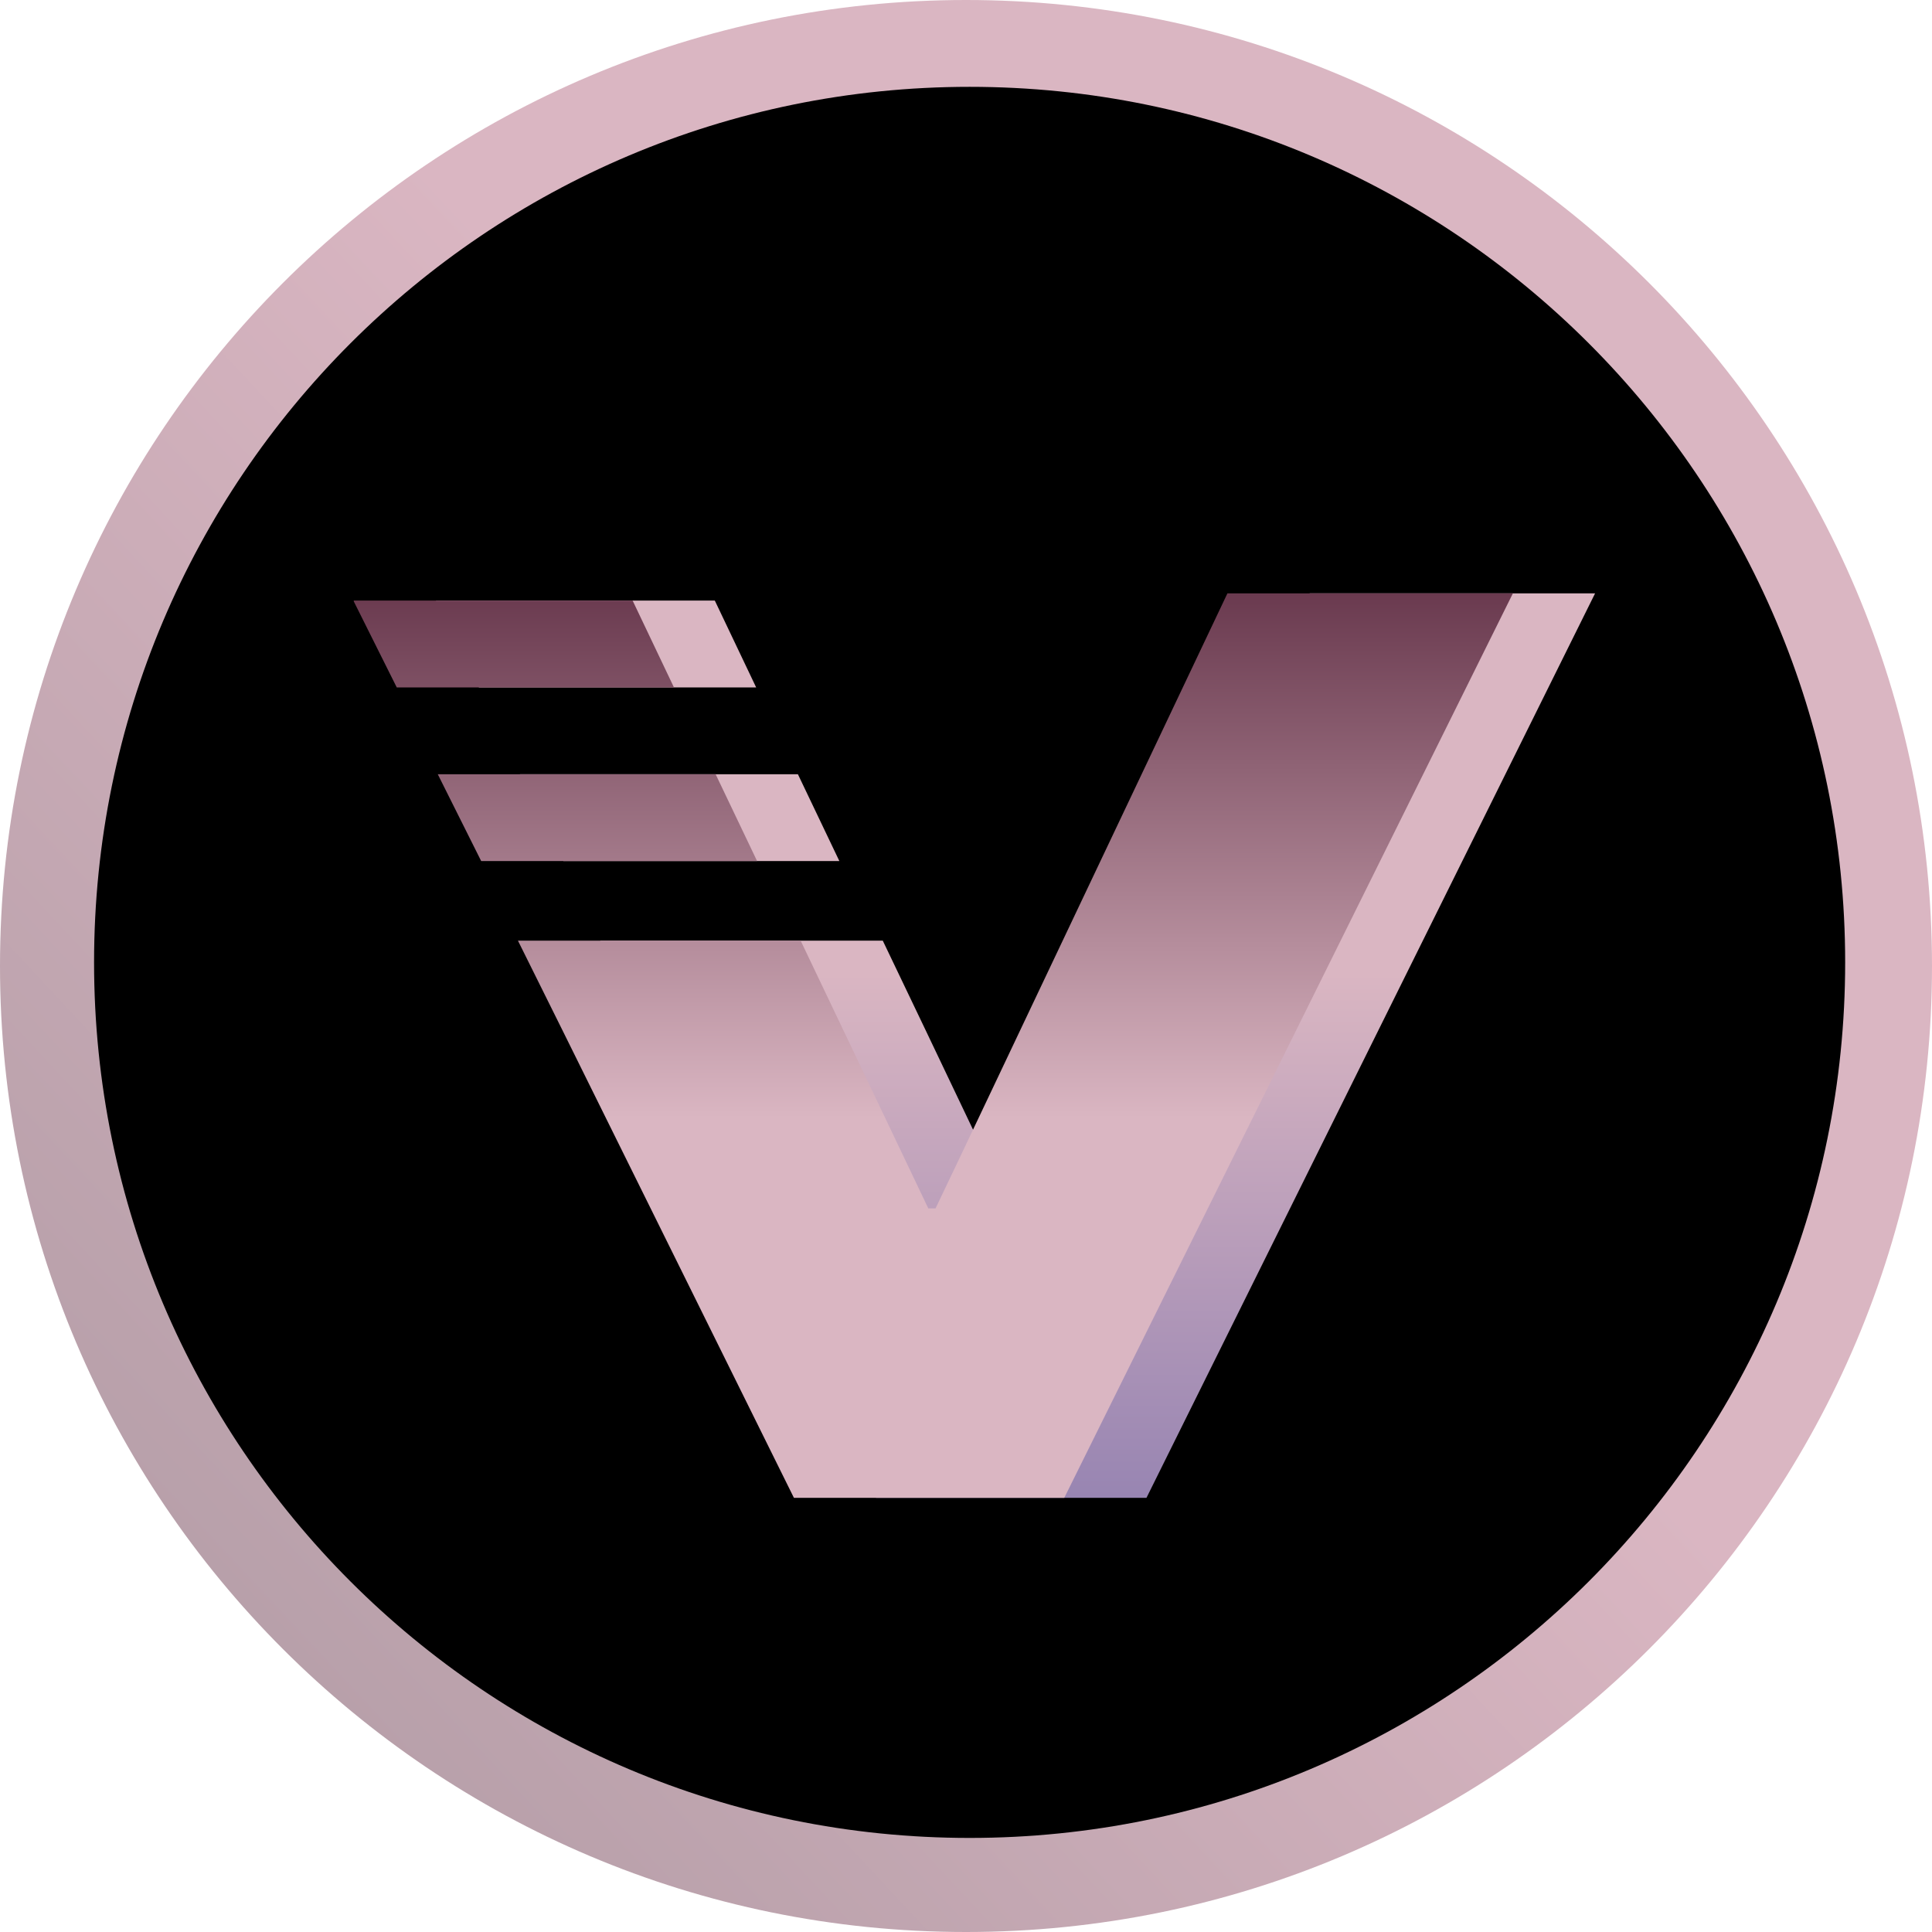
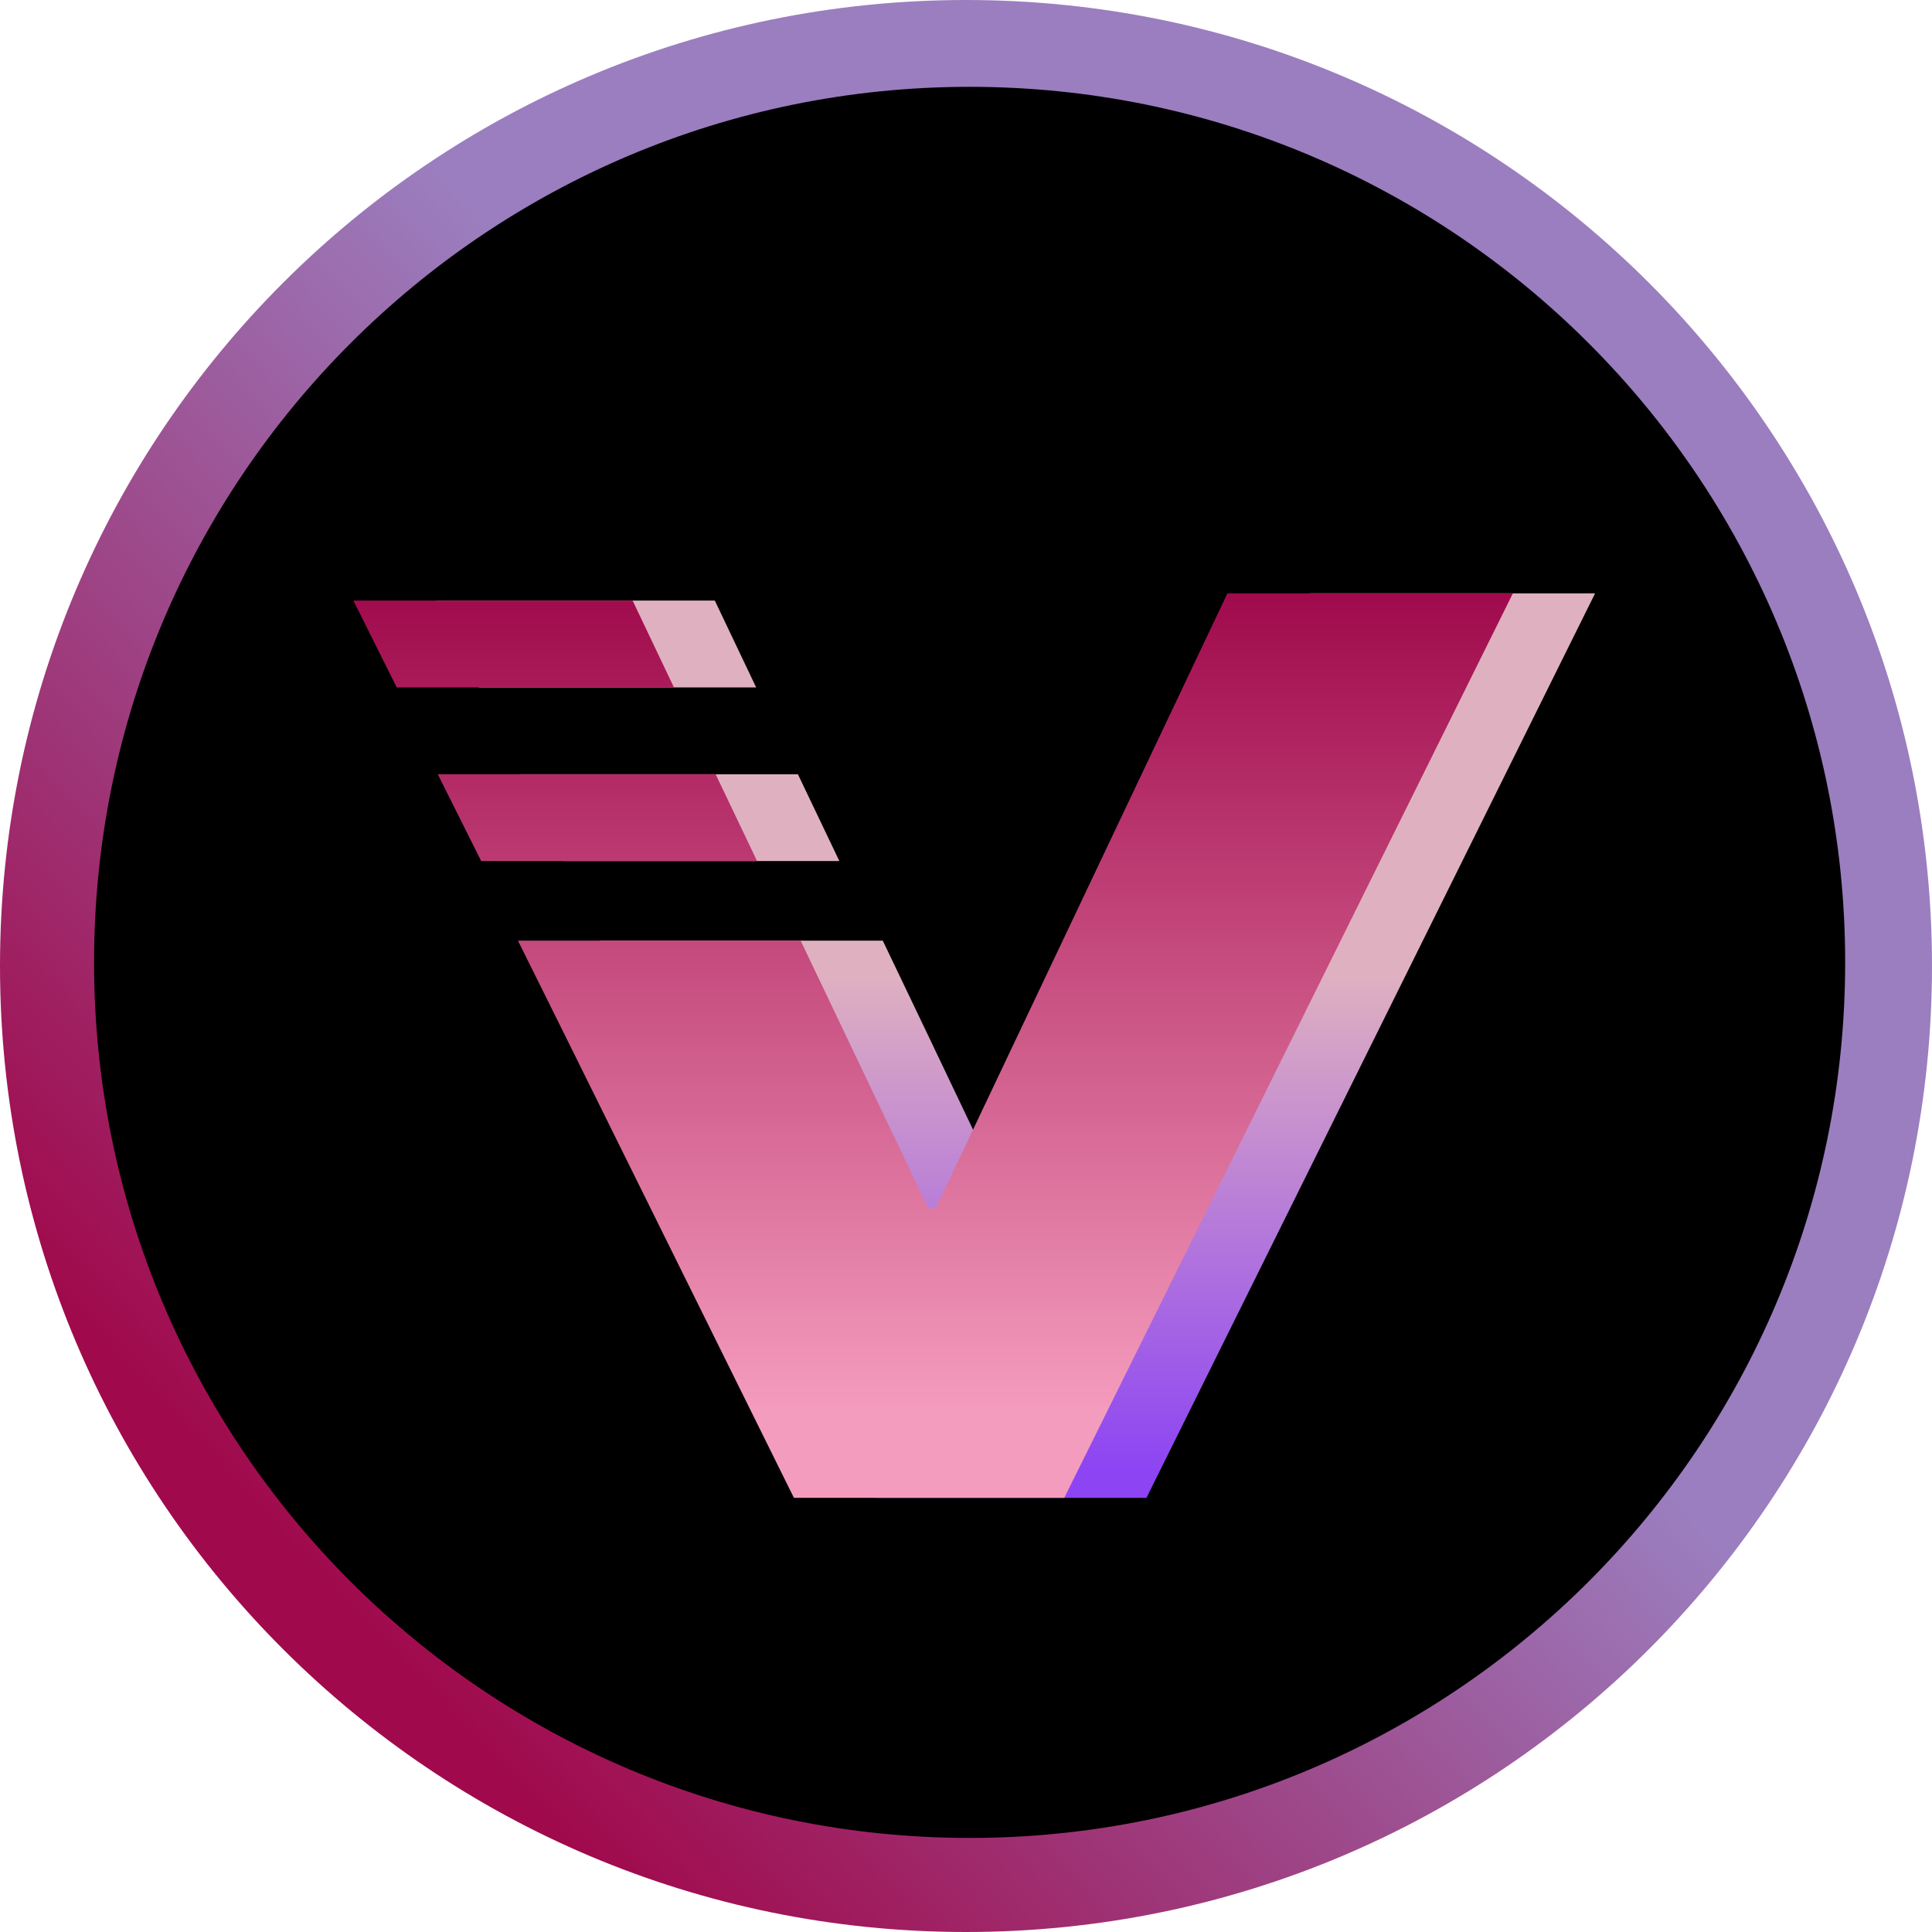
- <svg xmlns="http://www.w3.org/2000/svg" viewBox="0 0 267 267">
-   <defs>
-     <style>.cls-1{fill:url(#linear-gradient);}.Graphic-Style-5{fill:url(#linear-gradient-2);}.Graphic-Style-4{fill:url(#linear-gradient-3);}</style>
+ <svg xmlns="http://www.w3.org/2000/svg" viewBox="0 0 267 267" version="1.1" id="svg31">
+   <defs id="defs19">
+     <style id="style2">.cls-1{fill:url(#linear-gradient);}.Graphic-Style-5{fill:url(#linear-gradient-2);}.Graphic-Style-4{fill:url(#linear-gradient-3);}</style>
    <linearGradient id="linear-gradient" x1="231.14" y1="42.45" x2="35.86" y2="224.55" gradientUnits="userSpaceOnUse">
-       <stop offset="0.42" stop-color="#dab6c2" />
-       <stop offset="1" stop-color="#b8a0aa" />
+       <stop offset="0.42" stop-color="#dab6c2" id="stop4" style="stop-color:#9b7ebf;stop-opacity:1" />
+       <stop offset="0.96" stop-color="#b8a0aa" id="stop6" style="stop-color:#a00a4c;stop-opacity:1" />
    </linearGradient>
    <linearGradient id="linear-gradient-2" x1="140.35" y1="82" x2="140.35" y2="207" gradientUnits="userSpaceOnUse">
-       <stop offset="0.42" stop-color="#dab6c2" />
-       <stop offset="1" stop-color="#9885b2" />
+       <stop offset="0.42" stop-color="#dab6c2" id="stop9" style="stop-color:#dfb1c0;stop-opacity:1" />
+       <stop offset="0.971" stop-color="#9885b2" id="stop11" style="stop-color:#8d44f3;stop-opacity:1" />
    </linearGradient>
    <linearGradient id="linear-gradient-3" x1="128.99" y1="207" x2="128.99" y2="82" gradientUnits="userSpaceOnUse">
-       <stop offset="0.42" stop-color="#dab6c2" />
-       <stop offset="1" stop-color="#6a3a4f" />
+       <stop offset="0.097" stop-color="#dab6c2" id="stop14" style="stop-color:#f49cbd;stop-opacity:1" />
+       <stop offset="1" stop-color="#6a3a4f" id="stop16" style="stop-color:#a00a4c;stop-opacity:1" />
    </linearGradient>
  </defs>
  <g id="Layer_2" data-name="Layer 2">
    <g id="Layer_1-2" data-name="Layer 1">
-       <circle class="cls-1" cx="133.5" cy="133.5" r="133.5" />
-       <circle cx="134" cy="133" r="121" />
-       <path class="Graphic-Style-5" d="M98.84,83.11,98.78,83H60.25l0,.11L66.19,95H104.5ZM181,82l-37,78-3.34,7h-1l-11.77-24.69L122,130H82.94l6.14,12.36,32,64.64h37.36l62-125Zm-65,37-5.73-12H71.86l6,12Z" />
-       <path class="Graphic-Style-4" d="M87.48,83.11,87.42,83H48.89l0,.11L54.83,95H93.14ZM169.63,82l-37,78-3.34,7h-1l-11.77-24.69L110.65,130H71.58l6.14,12.36,32,64.64h37.36l62-125Zm-65,37L98.9,107H60.5l6,12Z" />
+       <circle class="cls-1" cx="133.5" cy="133.5" r="133.5" id="circle21" style="fill:url(#linear-gradient)" />
+       <circle cx="134" cy="133" r="121" id="circle23" />
+       <path class="Graphic-Style-5" d="M98.84,83.11,98.78,83H60.25l0,.11L66.19,95H104.5ZM181,82l-37,78-3.34,7h-1l-11.77-24.69L122,130H82.94l6.14,12.36,32,64.64h37.36l62-125Zm-65,37-5.73-12H71.86l6,12Z" id="path25" style="fill:url(#linear-gradient-2)" />
+       <path class="Graphic-Style-4" d="M87.48,83.11,87.42,83H48.89l0,.11L54.83,95H93.14ZM169.63,82l-37,78-3.34,7h-1l-11.77-24.69L110.65,130H71.58l6.14,12.36,32,64.64h37.36l62-125Zm-65,37L98.9,107H60.5l6,12Z" id="path27" style="fill:url(#linear-gradient-3)" />
    </g>
  </g>
</svg>
